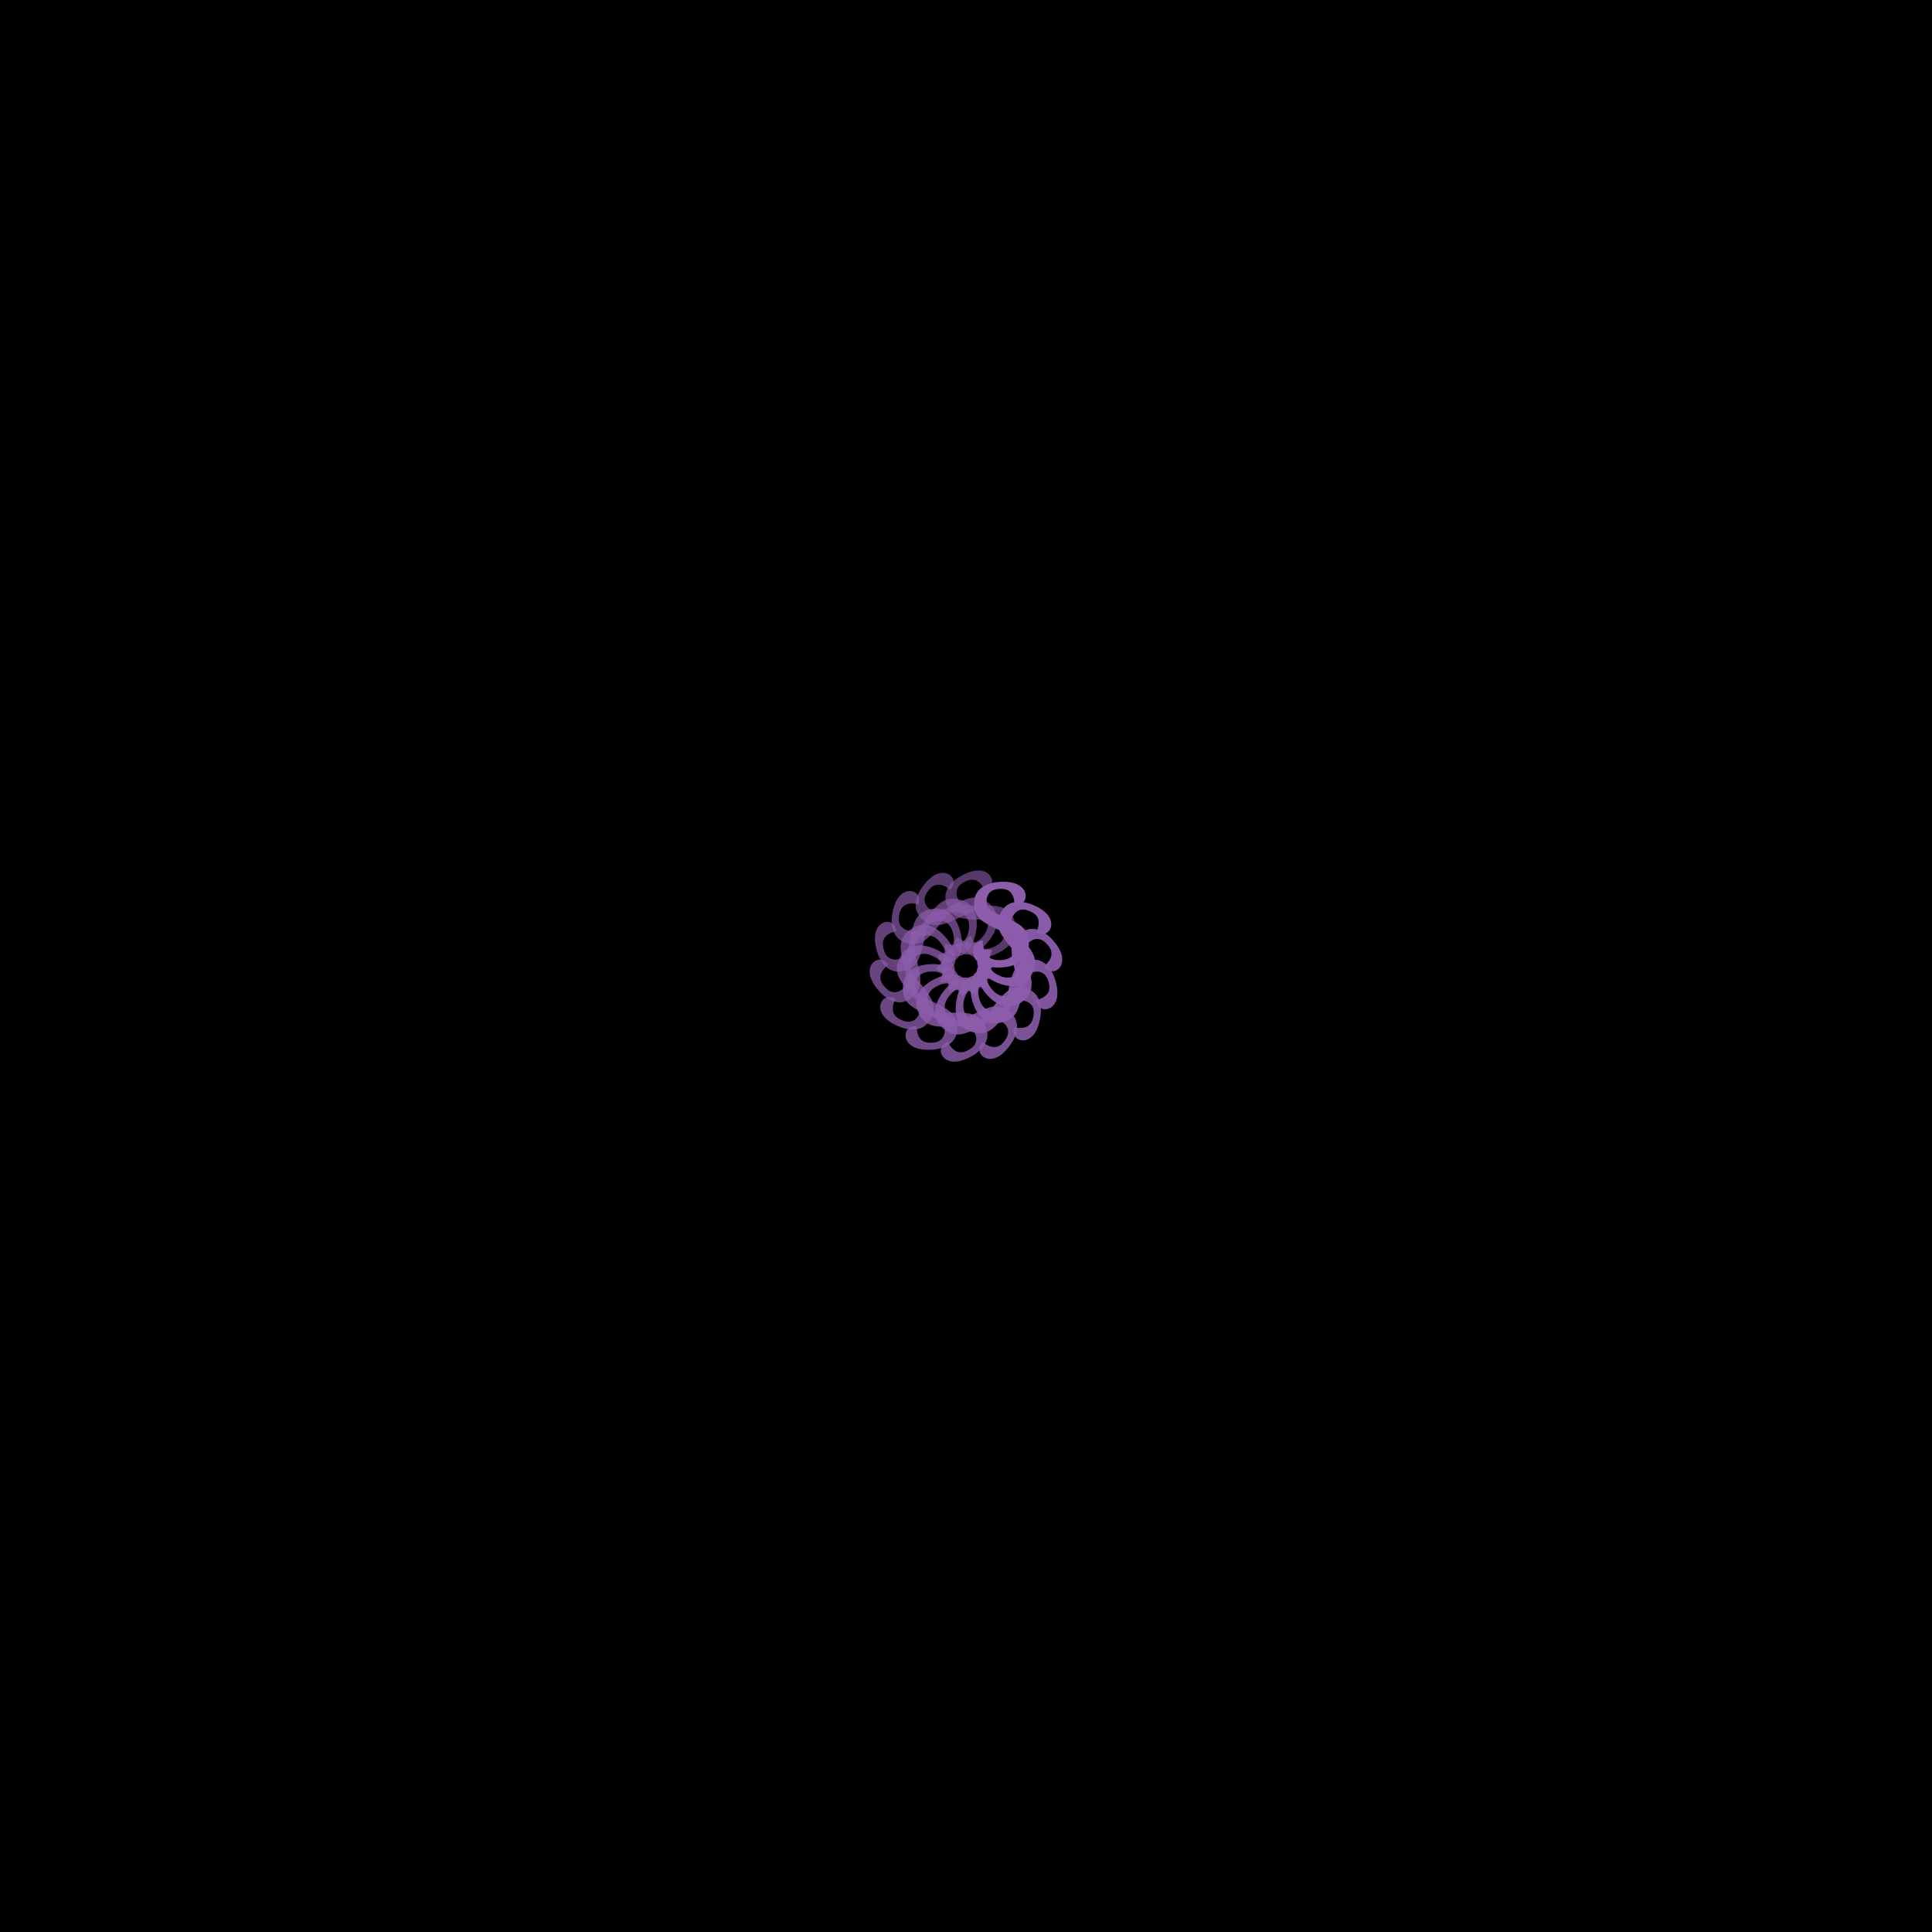
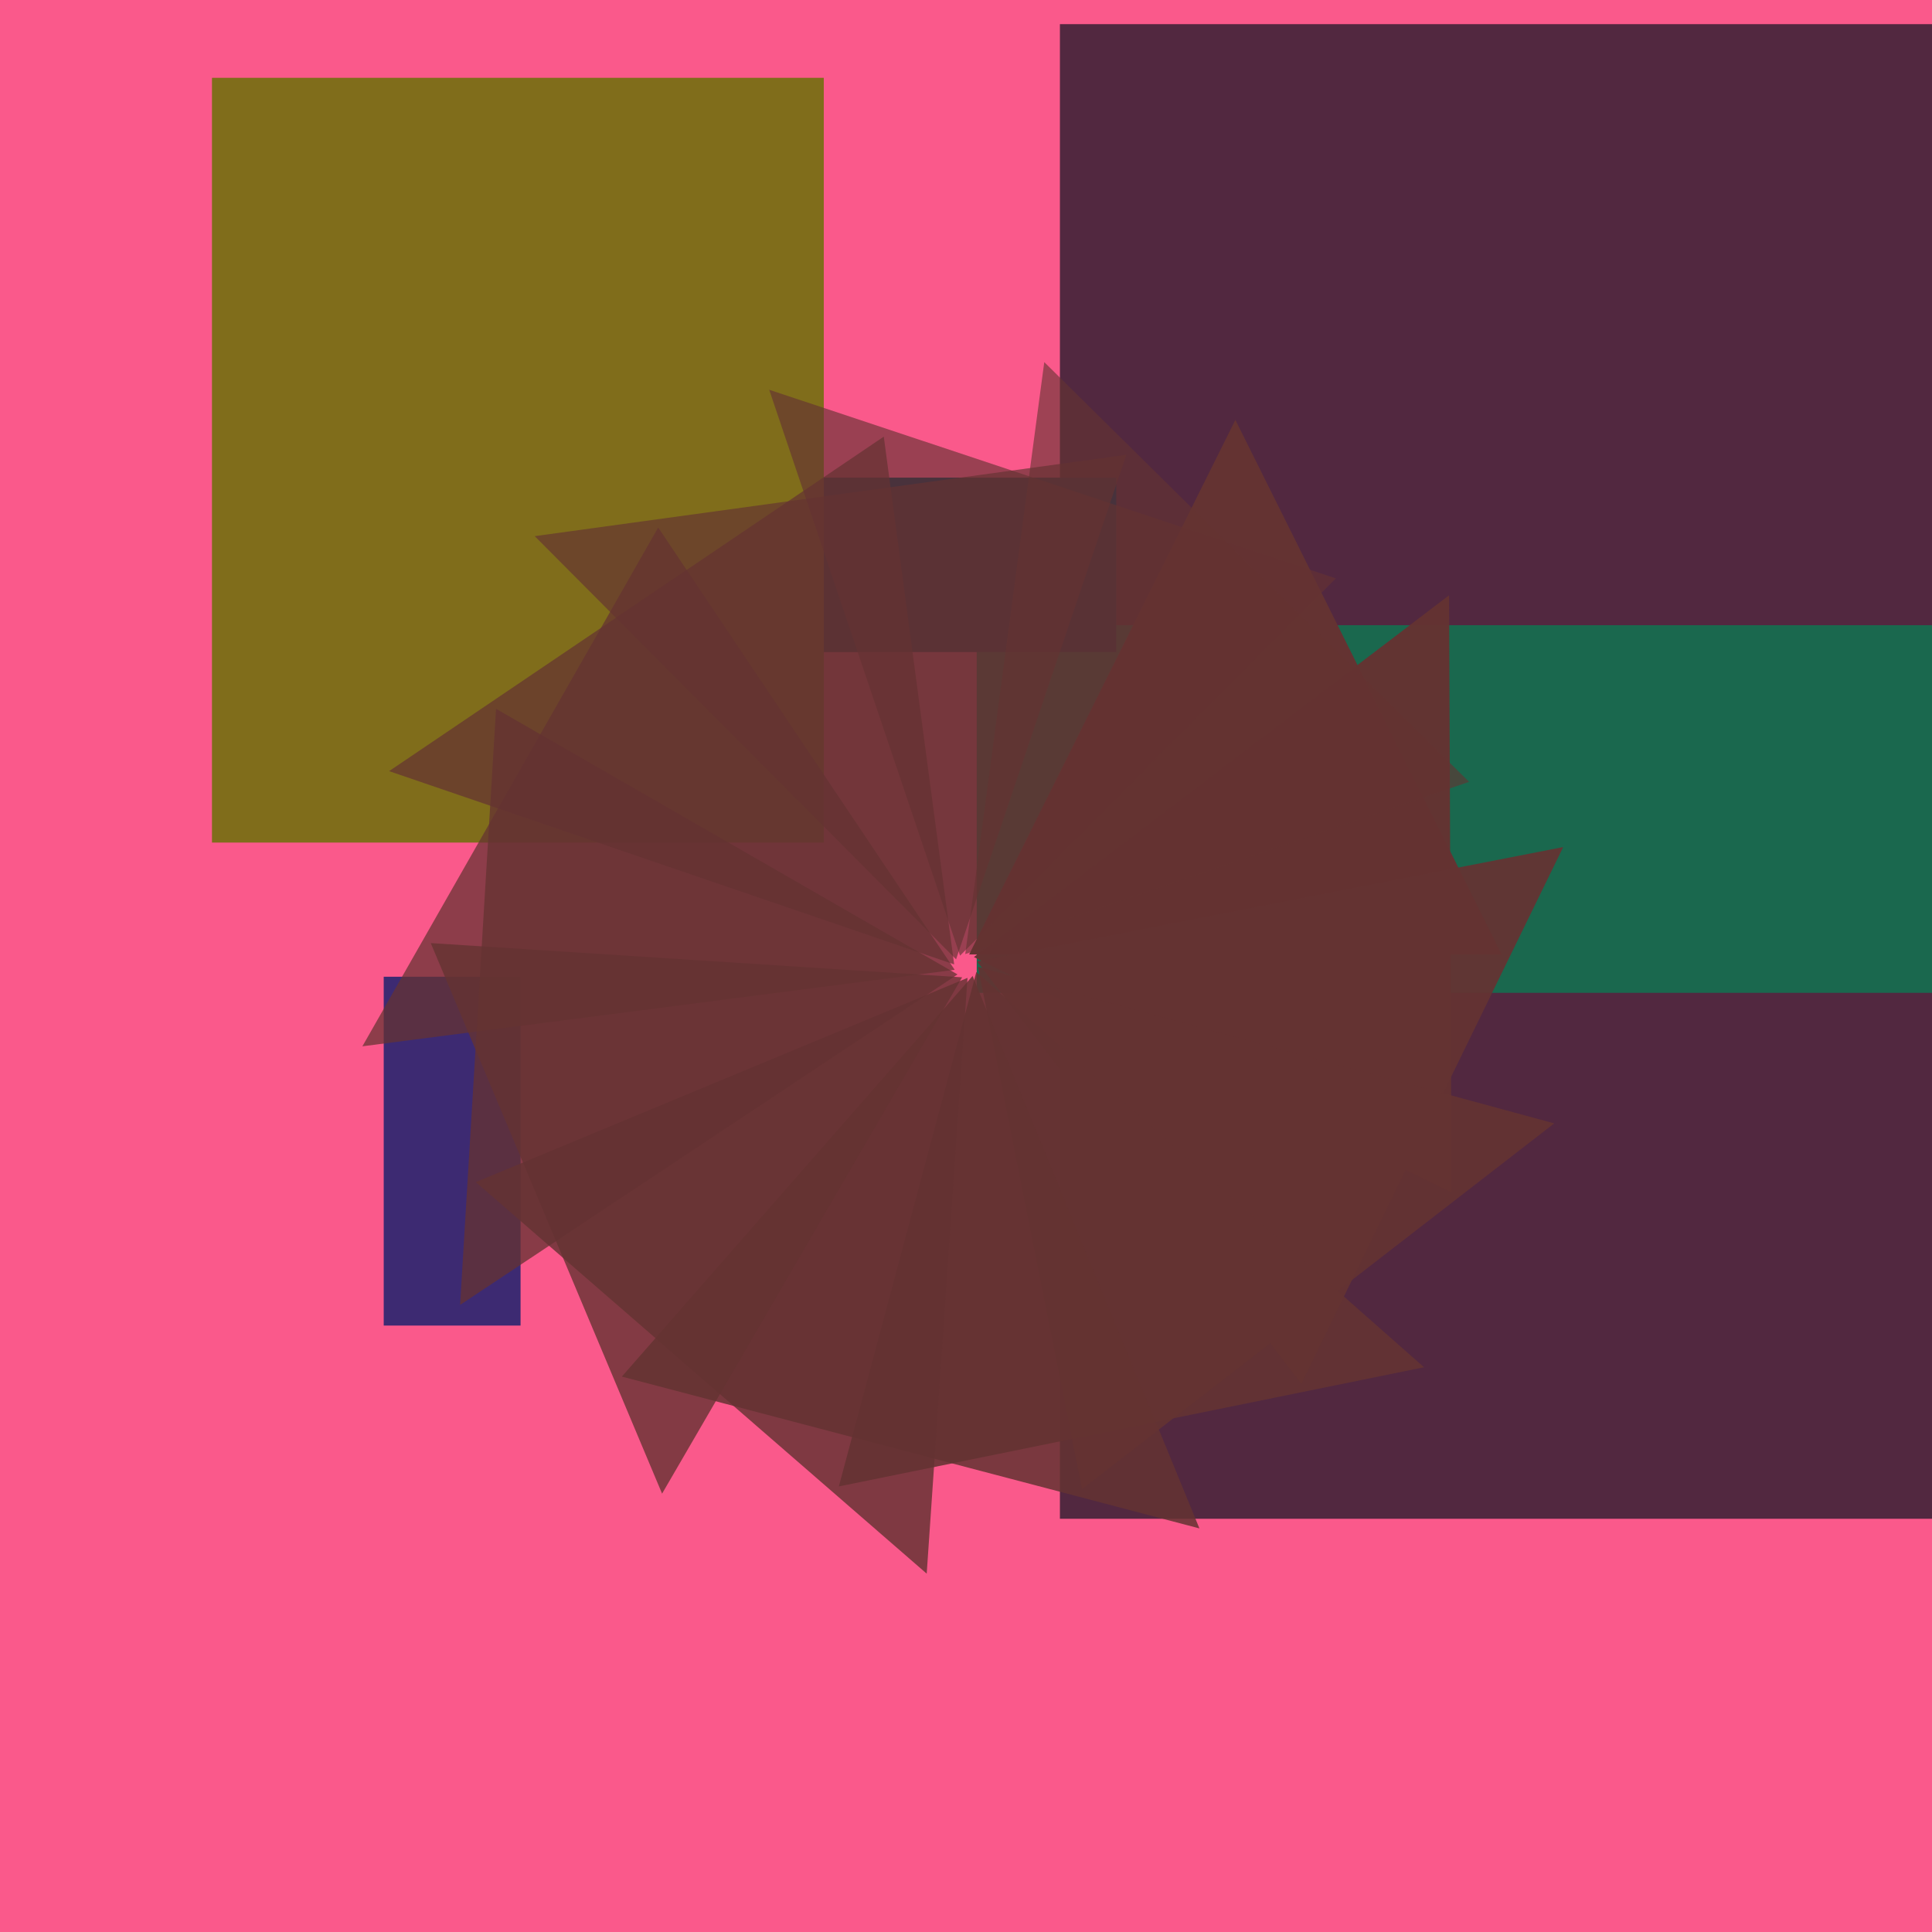
- <svg xmlns="http://www.w3.org/2000/svg" width="1200" height="1200">
-   <rect x="0" y="0" width="1200" height="1200" />
- 8d5dac
- <g style="font-family: serif; fill: #8d5dac; font-size: 72pt">
-     <g transform="translate(600, 600)">
-       <text x="0" y="0" transform="rotate(0.000)" fill-opacity="1.000">s</text>
-       <text x="0" y="0" transform="rotate(25.807)" fill-opacity="0.970">s</text>
-       <text x="0" y="0" transform="rotate(51.615)" fill-opacity="0.940">s</text>
-       <text x="0" y="0" transform="rotate(77.422)" fill-opacity="0.910">s</text>
-       <text x="0" y="0" transform="rotate(103.229)" fill-opacity="0.880">s</text>
-       <text x="0" y="0" transform="rotate(129.036)" fill-opacity="0.850">s</text>
-       <text x="0" y="0" transform="rotate(154.844)" fill-opacity="0.820">s</text>
-       <text x="0" y="0" transform="rotate(180.651)" fill-opacity="0.790">s</text>
-       <text x="0" y="0" transform="rotate(206.458)" fill-opacity="0.760">s</text>
-       <text x="0" y="0" transform="rotate(232.266)" fill-opacity="0.730">s</text>
-       <text x="0" y="0" transform="rotate(258.073)" fill-opacity="0.700">s</text>
-       <text x="0" y="0" transform="rotate(283.880)" fill-opacity="0.670">s</text>
-       <text x="0" y="0" transform="rotate(309.687)" fill-opacity="0.640">s</text>
-       <text x="0" y="0" transform="rotate(335.495)" fill-opacity="0.610">s</text>
+ <svg xmlns="http://www.w3.org/2000/svg" width="720" height="720">
+   <rect x="0" y="0" width="720" height="720" style="fill: #fa598b" />
+   <rect x="395" y="9" width="462" height="557" style="fill: #522840" />
+   <rect x="364" y="233" width="451" height="137" style="fill: #1a684e" />
+   <rect x="153" y="178" width="263" height="65" style="fill: #19324d" />
+   <rect x="143" y="364" width="51" height="130" style="fill: #3d2a72" />
+   <rect x="79" y="29" width="228" height="285" style="fill: #806d1b" />
+   <g style="font-family: serif; fill: #643332; font-size: 300pt">
+     <g transform="translate(360, 360)">
+       <text x="0" y="0" transform="rotate(0.000)" fill-opacity="1.000">▴</text>
+       <text x="0" y="0" transform="rotate(26.241)" fill-opacity="0.970">▴</text>
+       <text x="0" y="0" transform="rotate(52.481)" fill-opacity="0.940">▴</text>
+       <text x="0" y="0" transform="rotate(78.722)" fill-opacity="0.910">▴</text>
+       <text x="0" y="0" transform="rotate(104.963)" fill-opacity="0.880">▴</text>
+       <text x="0" y="0" transform="rotate(131.203)" fill-opacity="0.850">▴</text>
+       <text x="0" y="0" transform="rotate(157.444)" fill-opacity="0.820">▴</text>
+       <text x="0" y="0" transform="rotate(183.685)" fill-opacity="0.790">▴</text>
+       <text x="0" y="0" transform="rotate(209.925)" fill-opacity="0.760">▴</text>
+       <text x="0" y="0" transform="rotate(236.166)" fill-opacity="0.730">▴</text>
+       <text x="0" y="0" transform="rotate(262.407)" fill-opacity="0.700">▴</text>
+       <text x="0" y="0" transform="rotate(288.647)" fill-opacity="0.670">▴</text>
+       <text x="0" y="0" transform="rotate(314.888)" fill-opacity="0.640">▴</text>
+       <text x="0" y="0" transform="rotate(341.129)" fill-opacity="0.610">▴</text>
    </g>
  </g>
</svg>
